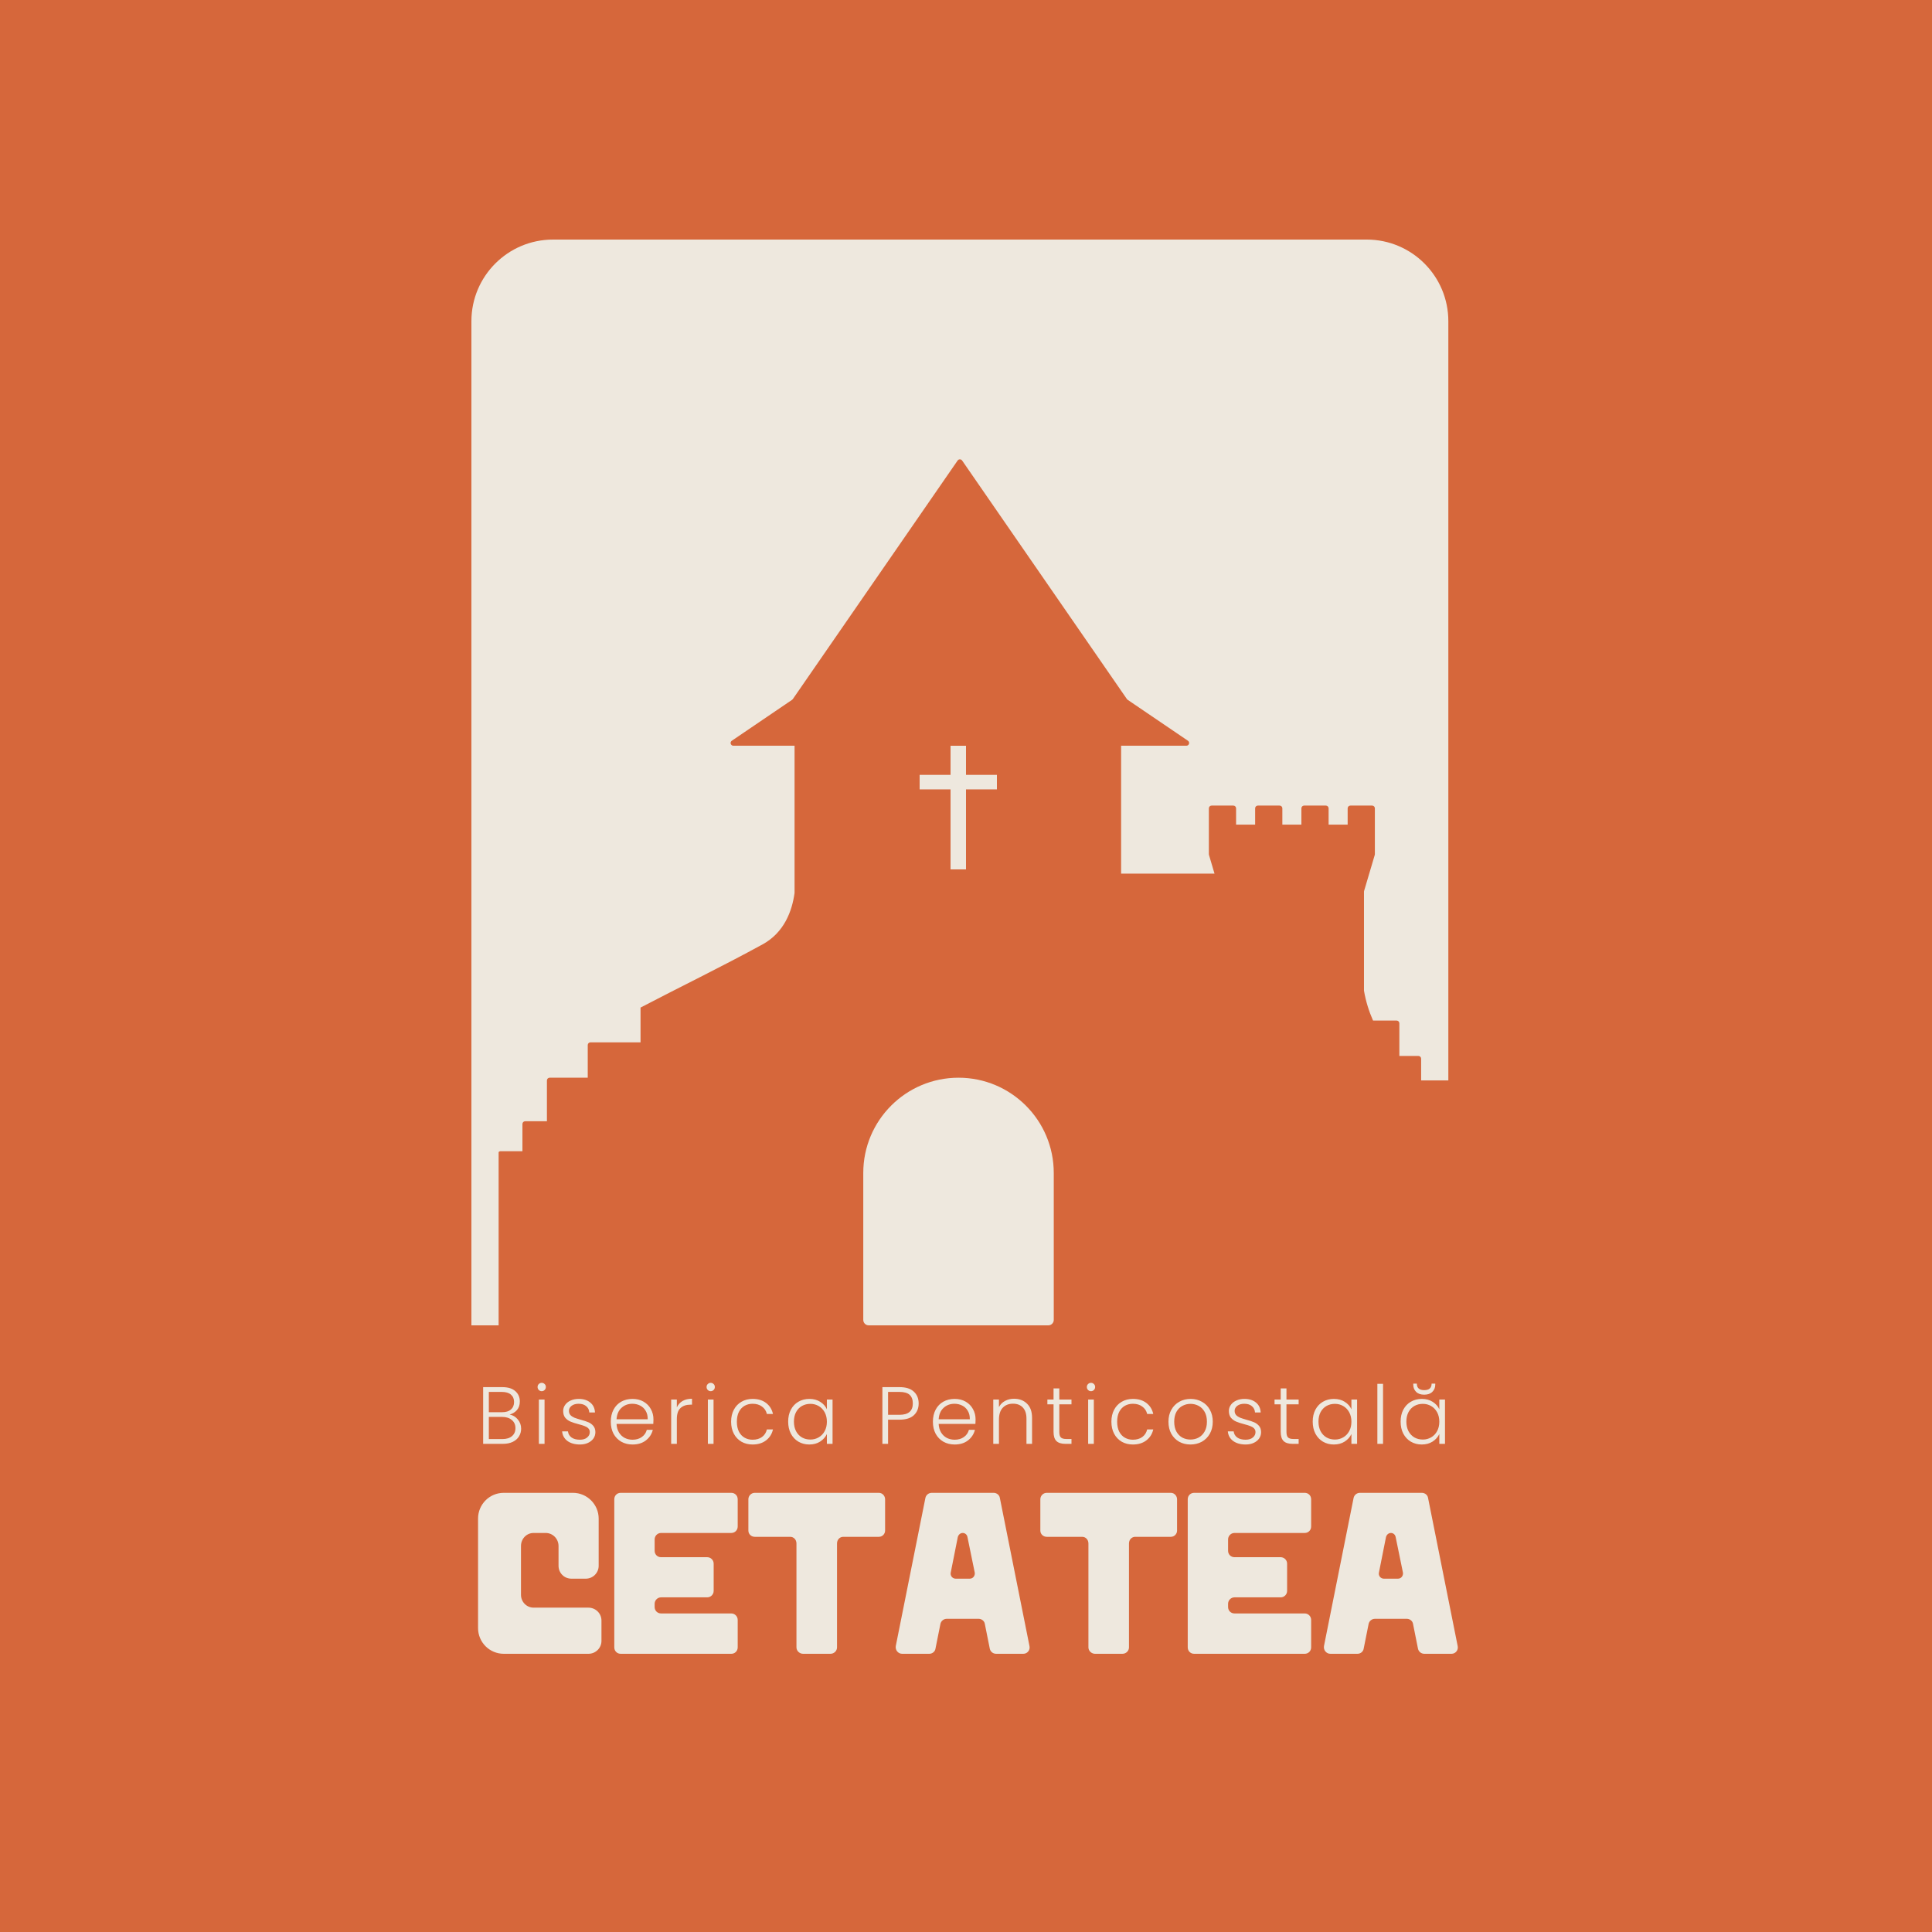
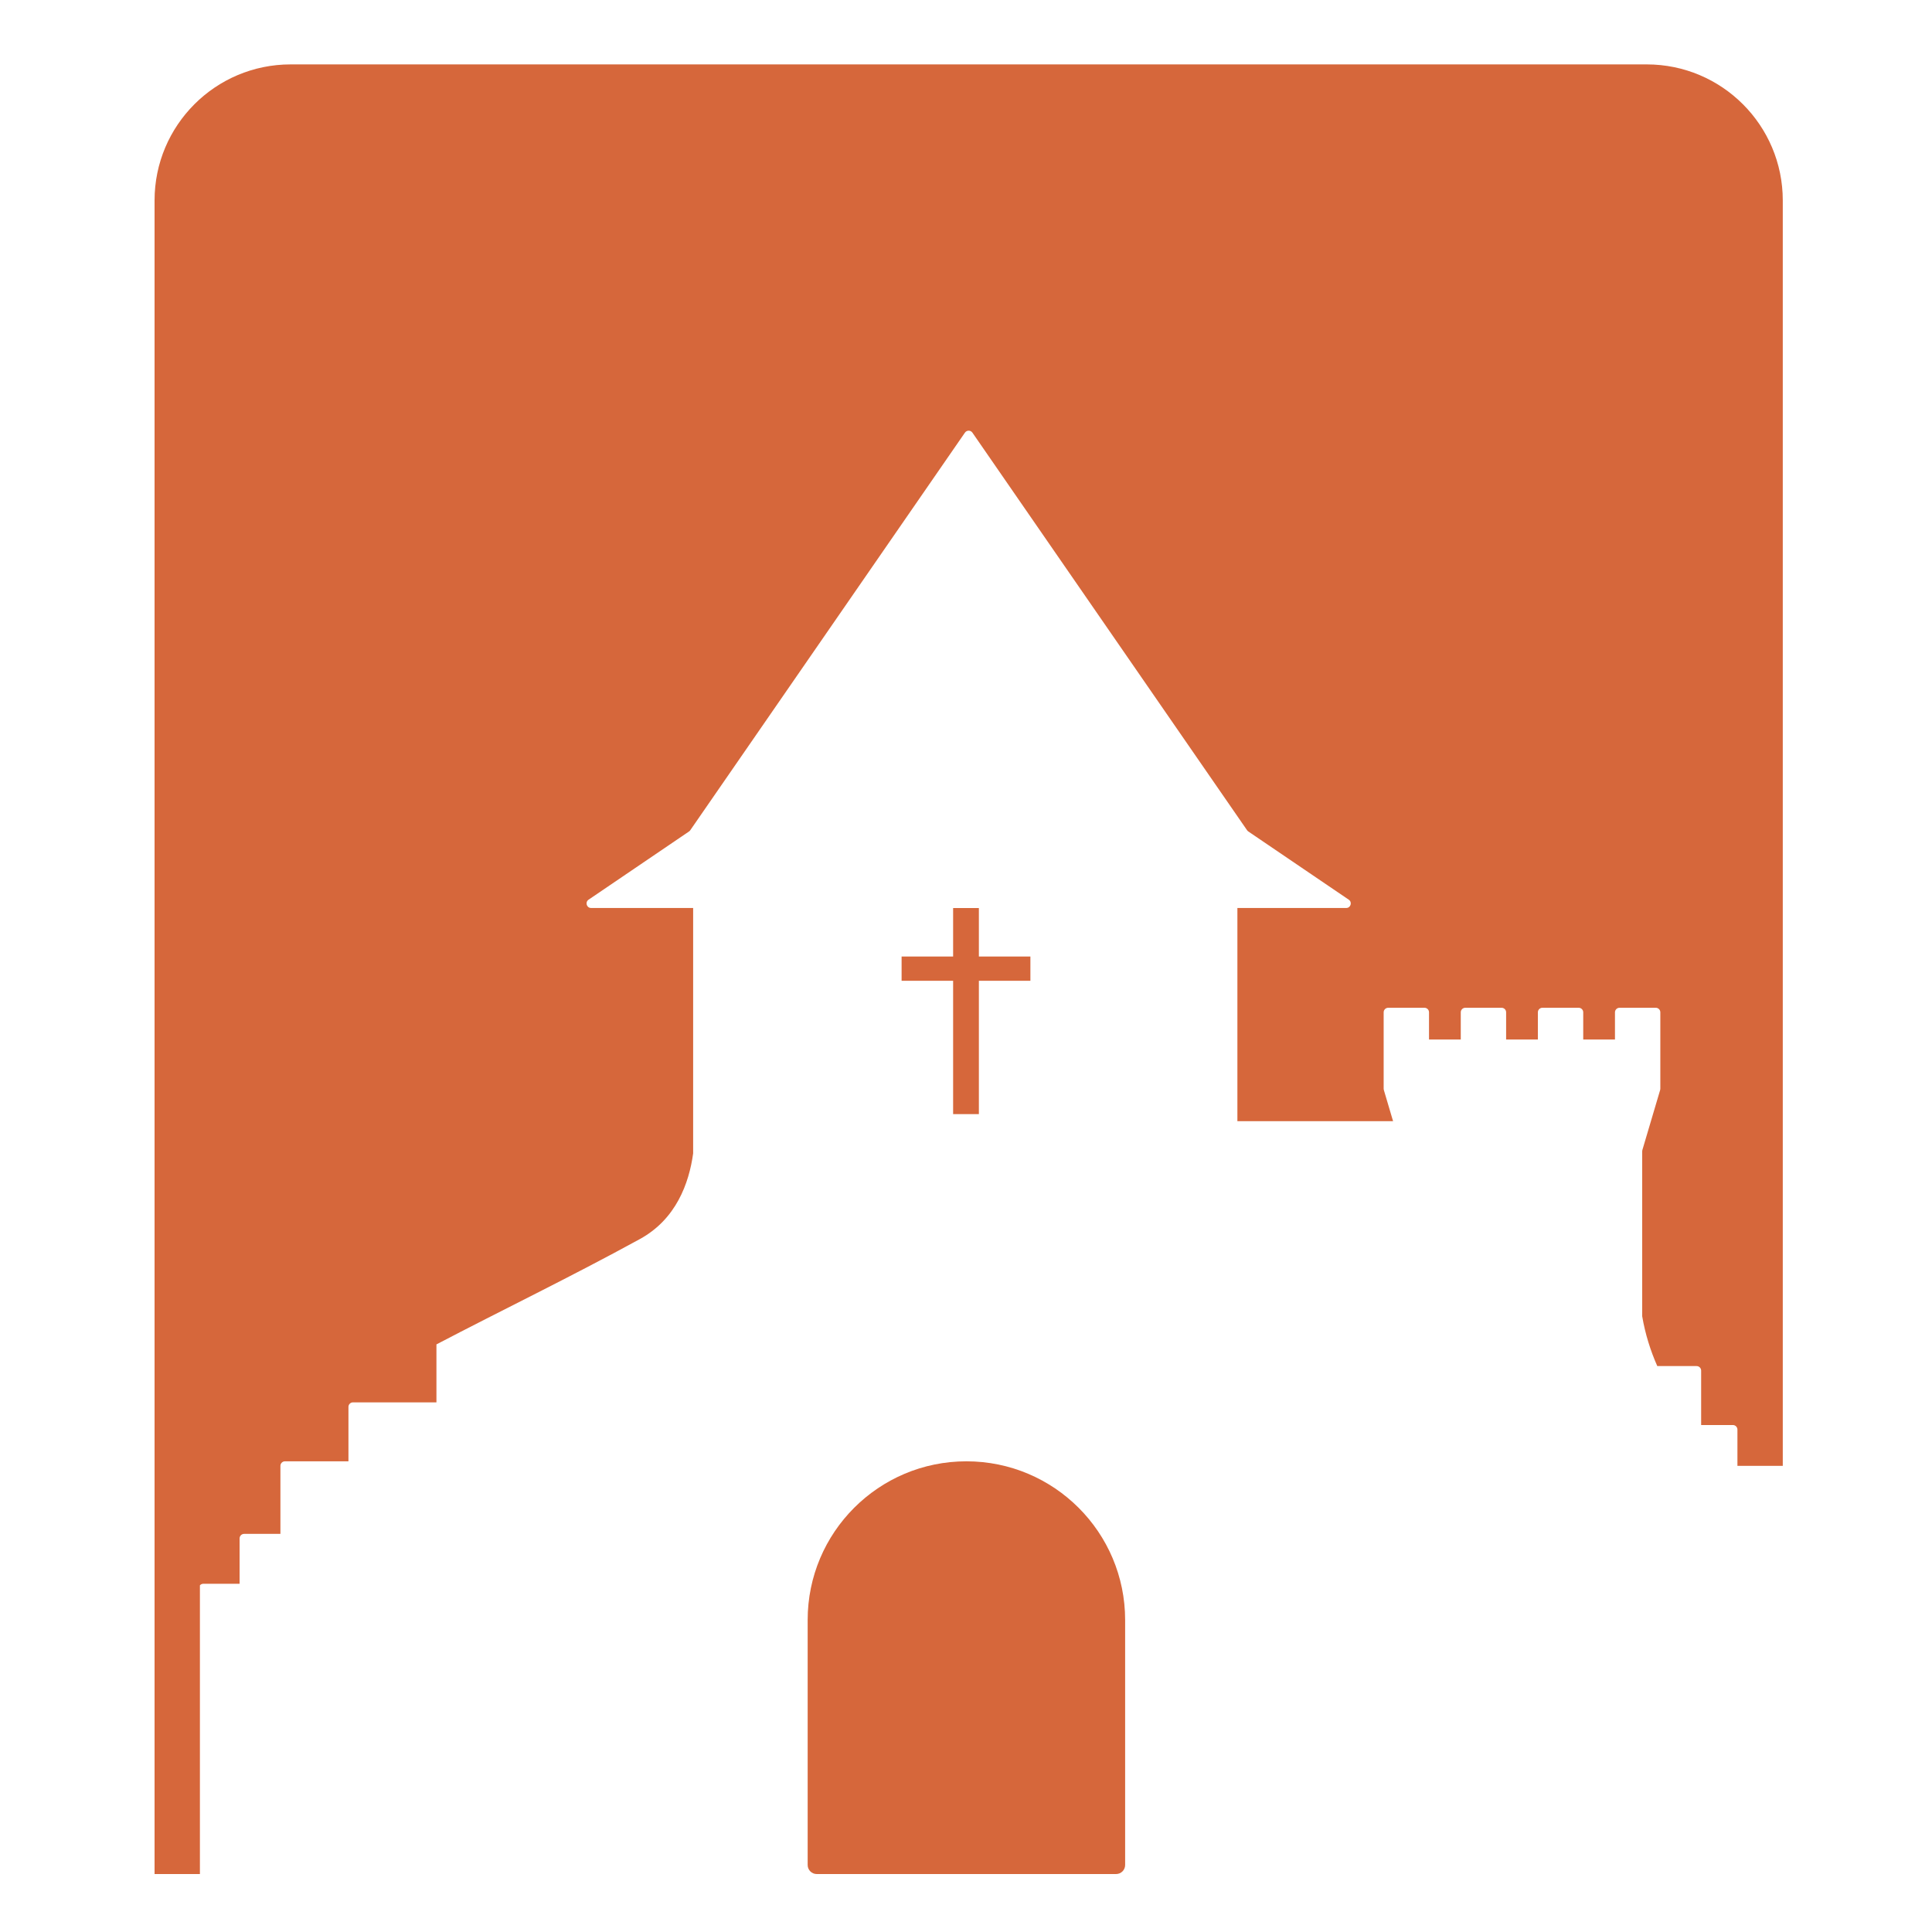
- <svg xmlns="http://www.w3.org/2000/svg" width="500" height="500" viewBox="0 0 500 500" fill="none">
-   <rect width="500" height="500" fill="#D6673B" />
-   <path d="M353.701 62C365.37 62 374.829 71.46 374.829 83.128V279.617H367.787V273.983C367.787 273.595 367.472 273.278 367.083 273.278H362.153V264.827C362.153 264.439 361.838 264.123 361.449 264.123H355.342C354.292 261.747 353.471 259.166 352.998 256.381V230.773C352.998 230.706 353.008 230.638 353.027 230.573L355.786 221.261C355.805 221.196 355.815 221.129 355.815 221.062V209.19C355.815 208.802 355.499 208.486 355.11 208.486H349.477C349.088 208.486 348.773 208.802 348.772 209.19V213.416H343.843V209.19C343.842 208.802 343.527 208.487 343.139 208.486H337.504C337.115 208.487 336.8 208.802 336.8 209.19V213.416H331.87V209.19C331.87 208.802 331.555 208.487 331.166 208.486H325.531C325.143 208.487 324.827 208.802 324.827 209.19V213.416H319.897V209.19C319.897 208.802 319.582 208.486 319.193 208.486H313.56C313.171 208.486 312.855 208.802 312.854 209.19V221.062C312.855 221.129 312.865 221.196 312.884 221.261L314.315 226.093H290.142V192.992H307.043C307.736 192.992 308.012 192.095 307.438 191.705L291.836 181.109C291.764 181.061 291.701 180.998 291.651 180.927L248.994 119.18C248.714 118.775 248.115 118.774 247.835 119.18L205.178 180.927C205.128 180.998 205.066 181.061 204.994 181.109L189.391 191.705C188.817 192.095 189.094 192.992 189.787 192.992H205.631V231.099C204.994 235.748 202.981 241.323 197.355 244.403C186.516 250.338 175.91 255.448 165.77 260.758V269.757H152.812C152.423 269.757 152.108 270.072 152.107 270.461V278.912H142.247C141.858 278.912 141.543 279.228 141.543 279.616V290.18H135.909C135.52 290.18 135.205 290.496 135.205 290.885V297.927H129.571C129.36 297.927 129.172 298.022 129.043 298.169V343H122V83.128C122 71.46 131.46 62 143.128 62H353.701ZM250 200.529H258V204.294H250V225H246V204.294H238V200.529H246V193H250V200.529Z" fill="#EEE8DE" />
-   <path d="M272.712 341.591V303.561C272.712 289.948 261.676 278.912 248.063 278.912C234.449 278.912 223.414 289.948 223.414 303.561V341.591C223.414 342.369 224.044 343 224.822 343H271.303C272.081 343 272.712 342.369 272.712 341.591Z" fill="#EEE8DE" />
-   <path d="M123.72 393.007C123.72 389.341 126.664 386.342 130.386 386.342H148.271C151.937 386.342 154.936 389.341 154.936 393.007V405.227C154.936 407.06 153.436 408.56 151.604 408.56H147.882C145.994 408.56 144.549 407.06 144.549 405.227V400.117C144.549 398.228 143.05 396.729 141.217 396.729H138.106C136.273 396.729 134.829 398.228 134.829 400.117V412.725C134.829 414.558 136.273 416.058 138.106 416.058H152.27C154.159 416.058 155.658 417.558 155.658 419.391V424.667C155.658 426.5 154.159 428 152.27 428H130.386C126.664 428 123.72 425.001 123.72 421.335V393.007ZM160.644 386.342H189.249C190.194 386.342 190.916 387.064 190.916 388.008V395.062C190.916 396.007 190.194 396.729 189.249 396.729H171.087C170.142 396.729 169.42 397.506 169.42 398.395V401.339C169.42 402.283 170.142 403.005 171.087 403.005H183.029C183.917 403.005 184.695 403.727 184.695 404.671V411.726C184.695 412.67 183.917 413.392 183.029 413.392H171.087C170.142 413.392 169.42 414.169 169.42 415.058V415.891C169.42 416.836 170.142 417.558 171.087 417.558H189.249C190.194 417.558 190.916 418.335 190.916 419.224V426.334C190.916 427.278 190.194 428 189.249 428H160.644C159.7 428 158.978 427.278 158.978 426.334V388.008C158.978 387.064 159.7 386.342 160.644 386.342ZM227.451 386.342C228.34 386.342 229.062 387.119 229.062 388.008V396.118C229.062 397.006 228.34 397.728 227.451 397.728H218.231C217.342 397.728 216.62 398.45 216.62 399.45V426.334C216.62 427.278 215.842 428 214.898 428H207.844C206.955 428 206.122 427.278 206.122 426.334V399.45C206.122 398.45 205.4 397.728 204.511 397.728H195.346C194.402 397.728 193.68 397.006 193.68 396.118V388.008C193.68 387.119 194.402 386.342 195.346 386.342H227.451ZM246.045 407.004C245.878 407.782 246.489 408.56 247.322 408.56H250.988C251.821 408.56 252.377 407.782 252.266 407.004L250.377 397.784C250.266 397.173 249.766 396.729 249.155 396.729C248.544 396.729 248.044 397.173 247.878 397.784L246.045 407.004ZM231.825 426L239.491 387.675C239.657 386.897 240.324 386.342 241.157 386.342H257.154C257.931 386.342 258.653 386.897 258.764 387.675L266.429 426C266.652 427.056 265.874 428 264.819 428H257.82C256.987 428 256.32 427.445 256.154 426.667L254.876 420.279C254.765 419.502 254.043 418.946 253.266 418.946H245.045C244.212 418.946 243.545 419.502 243.379 420.279L242.101 426.667C241.99 427.445 241.268 428 240.49 428H233.492C232.436 428 231.659 427.056 231.825 426ZM303.011 386.342C303.899 386.342 304.621 387.119 304.621 388.008V396.118C304.621 397.006 303.899 397.728 303.011 397.728H293.79C292.902 397.728 292.179 398.45 292.179 399.45V426.334C292.179 427.278 291.402 428 290.458 428H283.403C282.515 428 281.682 427.278 281.682 426.334V399.45C281.682 398.45 280.96 397.728 280.071 397.728H270.906C269.962 397.728 269.24 397.006 269.24 396.118V388.008C269.24 387.119 269.962 386.342 270.906 386.342H303.011ZM309.051 386.342H337.657C338.601 386.342 339.323 387.064 339.323 388.008V395.062C339.323 396.007 338.601 396.729 337.657 396.729H319.494C318.549 396.729 317.827 397.506 317.827 398.395V401.339C317.827 402.283 318.549 403.005 319.494 403.005H331.436C332.324 403.005 333.102 403.727 333.102 404.671V411.726C333.102 412.67 332.324 413.392 331.436 413.392H319.494C318.549 413.392 317.827 414.169 317.827 415.058V415.891C317.827 416.836 318.549 417.558 319.494 417.558H337.657C338.601 417.558 339.323 418.335 339.323 419.224V426.334C339.323 427.278 338.601 428 337.657 428H309.051C308.107 428 307.385 427.278 307.385 426.334V388.008C307.385 387.064 308.107 386.342 309.051 386.342ZM356.862 407.004C356.695 407.782 357.306 408.56 358.14 408.56H361.805C362.639 408.56 363.194 407.782 363.083 407.004L361.194 397.784C361.083 397.173 360.583 396.729 359.972 396.729C359.361 396.729 358.862 397.173 358.695 397.784L356.862 407.004ZM342.643 426L350.308 387.675C350.474 386.897 351.141 386.342 351.974 386.342H367.971C368.748 386.342 369.471 386.897 369.582 387.675L377.247 426C377.469 427.056 376.691 428 375.636 428H368.637C367.804 428 367.138 427.445 366.971 426.667L365.694 420.279C365.582 419.502 364.86 418.946 364.083 418.946H355.862C355.029 418.946 354.363 419.502 354.196 420.279L352.918 426.667C352.807 427.445 352.085 428 351.308 428H344.309C343.254 428 342.476 427.056 342.643 426Z" fill="#EEE8DE" />
-   <path d="M131.907 366.087C132.733 366.241 133.433 366.661 134.007 367.347C134.581 368.033 134.868 368.831 134.868 369.741C134.868 370.483 134.679 371.155 134.301 371.757C133.937 372.345 133.398 372.814 132.684 373.164C131.97 373.499 131.116 373.667 130.122 373.667H125.04V358.989H129.975C131.459 358.989 132.586 359.332 133.356 360.018C134.14 360.704 134.532 361.593 134.532 362.685C134.532 363.595 134.287 364.337 133.797 364.911C133.307 365.471 132.677 365.863 131.907 366.087ZM126.51 365.478H129.933C130.927 365.478 131.69 365.247 132.222 364.785C132.768 364.309 133.041 363.658 133.041 362.832C133.041 362.02 132.768 361.383 132.222 360.921C131.69 360.459 130.906 360.228 129.87 360.228H126.51V365.478ZM130.017 372.429C131.081 372.429 131.907 372.177 132.495 371.673C133.097 371.169 133.398 370.476 133.398 369.594C133.398 368.712 133.083 368.012 132.453 367.494C131.837 366.962 131.004 366.696 129.954 366.696H126.51V372.429H130.017ZM140.195 360.039C139.901 360.039 139.649 359.934 139.439 359.724C139.229 359.514 139.124 359.255 139.124 358.947C139.124 358.639 139.229 358.387 139.439 358.191C139.649 357.981 139.901 357.876 140.195 357.876C140.489 357.876 140.741 357.981 140.951 358.191C141.161 358.387 141.266 358.639 141.266 358.947C141.266 359.255 141.161 359.514 140.951 359.724C140.741 359.934 140.489 360.039 140.195 360.039ZM140.93 362.202V373.667H139.46V362.202H140.93ZM150.096 373.835C148.78 373.835 147.702 373.534 146.862 372.933C146.036 372.317 145.574 371.484 145.476 370.434H146.988C147.058 371.078 147.359 371.603 147.891 372.009C148.437 372.401 149.165 372.597 150.075 372.597C150.873 372.597 151.496 372.408 151.944 372.03C152.406 371.652 152.637 371.183 152.637 370.623C152.637 370.231 152.511 369.909 152.259 369.657C152.007 369.405 151.685 369.209 151.293 369.069C150.915 368.915 150.397 368.754 149.739 368.586C148.885 368.362 148.192 368.138 147.66 367.914C147.128 367.69 146.673 367.361 146.295 366.927C145.931 366.479 145.749 365.884 145.749 365.142C145.749 364.582 145.917 364.064 146.253 363.588C146.589 363.112 147.065 362.734 147.681 362.454C148.297 362.174 148.997 362.034 149.781 362.034C151.013 362.034 152.007 362.349 152.763 362.979C153.519 363.595 153.925 364.449 153.981 365.541H152.511C152.469 364.869 152.203 364.33 151.713 363.924C151.237 363.504 150.579 363.294 149.739 363.294C148.997 363.294 148.395 363.469 147.933 363.819C147.471 364.169 147.24 364.603 147.24 365.121C147.24 365.569 147.373 365.94 147.639 366.234C147.919 366.514 148.262 366.738 148.668 366.906C149.074 367.06 149.62 367.235 150.306 367.431C151.132 367.655 151.79 367.872 152.28 368.082C152.77 368.292 153.19 368.6 153.54 369.006C153.89 369.412 154.072 369.951 154.086 370.623C154.086 371.239 153.918 371.792 153.582 372.282C153.246 372.758 152.777 373.136 152.175 373.415C151.573 373.695 150.88 373.835 150.096 373.835ZM169.116 367.347C169.116 367.851 169.102 368.236 169.074 368.502H159.562C159.604 369.37 159.814 370.112 160.192 370.728C160.57 371.344 161.067 371.813 161.683 372.135C162.299 372.443 162.971 372.597 163.699 372.597C164.651 372.597 165.448 372.366 166.092 371.904C166.75 371.442 167.184 370.819 167.394 370.035H168.948C168.668 371.155 168.066 372.072 167.142 372.786C166.232 373.485 165.085 373.835 163.699 373.835C162.621 373.835 161.655 373.597 160.801 373.122C159.947 372.632 159.275 371.946 158.785 371.064C158.309 370.168 158.071 369.125 158.071 367.935C158.071 366.745 158.309 365.702 158.785 364.806C159.261 363.91 159.926 363.224 160.78 362.748C161.634 362.272 162.607 362.034 163.699 362.034C164.791 362.034 165.742 362.272 166.554 362.748C167.38 363.224 168.01 363.868 168.444 364.68C168.892 365.478 169.116 366.367 169.116 367.347ZM167.625 367.305C167.639 366.451 167.464 365.723 167.1 365.121C166.75 364.519 166.267 364.064 165.651 363.756C165.036 363.448 164.364 363.294 163.636 363.294C162.544 363.294 161.613 363.644 160.843 364.344C160.073 365.044 159.646 366.031 159.562 367.305H167.625ZM175.166 364.239C175.487 363.525 175.977 362.972 176.635 362.58C177.307 362.188 178.126 361.992 179.092 361.992V363.525H178.693C177.629 363.525 176.775 363.812 176.131 364.386C175.487 364.96 175.166 365.919 175.166 367.263V373.667H173.696V362.202H175.166V364.239ZM183.929 360.039C183.635 360.039 183.383 359.934 183.173 359.724C182.963 359.514 182.858 359.255 182.858 358.947C182.858 358.639 182.963 358.387 183.173 358.191C183.383 357.981 183.635 357.876 183.929 357.876C184.222 357.876 184.474 357.981 184.684 358.191C184.894 358.387 184.999 358.639 184.999 358.947C184.999 359.255 184.894 359.514 184.684 359.724C184.474 359.934 184.222 360.039 183.929 360.039ZM184.663 362.202V373.667H183.194V362.202H184.663ZM189.21 367.935C189.21 366.745 189.448 365.709 189.924 364.827C190.4 363.931 191.058 363.245 191.898 362.769C192.738 362.279 193.697 362.034 194.775 362.034C196.189 362.034 197.351 362.384 198.261 363.084C199.185 363.784 199.78 364.736 200.046 365.94H198.471C198.275 365.114 197.848 364.47 197.19 364.008C196.546 363.532 195.741 363.294 194.775 363.294C194.005 363.294 193.312 363.469 192.696 363.819C192.08 364.169 191.59 364.694 191.226 365.394C190.876 366.08 190.701 366.927 190.701 367.935C190.701 368.943 190.876 369.797 191.226 370.497C191.59 371.197 192.08 371.722 192.696 372.072C193.312 372.422 194.005 372.597 194.775 372.597C195.741 372.597 196.546 372.366 197.19 371.904C197.848 371.428 198.275 370.77 198.471 369.93H200.046C199.78 371.106 199.185 372.051 198.261 372.765C197.337 373.478 196.175 373.835 194.775 373.835C193.697 373.835 192.738 373.597 191.898 373.122C191.058 372.632 190.4 371.946 189.924 371.064C189.448 370.168 189.21 369.125 189.21 367.935ZM203.978 367.914C203.978 366.738 204.209 365.709 204.671 364.827C205.147 363.931 205.798 363.245 206.624 362.769C207.464 362.279 208.409 362.034 209.459 362.034C210.551 362.034 211.489 362.286 212.273 362.79C213.071 363.294 213.645 363.938 213.995 364.722V362.202H215.465V373.667H213.995V371.127C213.631 371.911 213.05 372.562 212.252 373.08C211.468 373.583 210.53 373.835 209.438 373.835C208.402 373.835 207.464 373.59 206.624 373.101C205.798 372.611 205.147 371.918 204.671 371.022C204.209 370.126 203.978 369.09 203.978 367.914ZM213.995 367.935C213.995 367.011 213.806 366.199 213.428 365.499C213.05 364.799 212.532 364.26 211.874 363.882C211.23 363.504 210.516 363.315 209.732 363.315C208.92 363.315 208.192 363.497 207.548 363.861C206.904 364.225 206.393 364.757 206.015 365.457C205.651 366.143 205.469 366.962 205.469 367.914C205.469 368.852 205.651 369.678 206.015 370.392C206.393 371.092 206.904 371.631 207.548 372.009C208.192 372.373 208.92 372.555 209.732 372.555C210.516 372.555 211.23 372.366 211.874 371.988C212.532 371.61 213.05 371.071 213.428 370.371C213.806 369.671 213.995 368.859 213.995 367.935ZM237.749 363.21C237.749 364.47 237.336 365.485 236.51 366.255C235.684 367.025 234.445 367.41 232.794 367.41H229.833V373.667H228.363V358.989H232.794C234.431 358.989 235.663 359.374 236.489 360.144C237.329 360.914 237.749 361.936 237.749 363.21ZM232.794 366.15C235.089 366.15 236.237 365.17 236.237 363.21C236.237 362.23 235.964 361.488 235.418 360.984C234.872 360.48 233.997 360.228 232.794 360.228H229.833V366.15H232.794ZM252.479 367.347C252.479 367.851 252.465 368.236 252.437 368.502H242.925C242.967 369.37 243.177 370.112 243.555 370.728C243.933 371.344 244.43 371.813 245.045 372.135C245.661 372.443 246.333 372.597 247.061 372.597C248.013 372.597 248.811 372.366 249.455 371.904C250.113 371.442 250.547 370.819 250.757 370.035H252.311C252.031 371.155 251.429 372.072 250.505 372.786C249.595 373.485 248.447 373.835 247.061 373.835C245.983 373.835 245.017 373.597 244.164 373.122C243.31 372.632 242.638 371.946 242.148 371.064C241.672 370.168 241.434 369.125 241.434 367.935C241.434 366.745 241.672 365.702 242.148 364.806C242.624 363.91 243.289 363.224 244.143 362.748C244.996 362.272 245.969 362.034 247.061 362.034C248.153 362.034 249.105 362.272 249.917 362.748C250.743 363.224 251.373 363.868 251.807 364.68C252.255 365.478 252.479 366.367 252.479 367.347ZM250.988 367.305C251.002 366.451 250.827 365.723 250.463 365.121C250.113 364.519 249.63 364.064 249.014 363.756C248.398 363.448 247.726 363.294 246.998 363.294C245.906 363.294 244.976 363.644 244.206 364.344C243.436 365.044 243.009 366.031 242.925 367.305H250.988ZM262.434 361.992C263.806 361.992 264.926 362.419 265.794 363.273C266.662 364.113 267.096 365.338 267.096 366.948V373.667H265.647V367.116C265.647 365.87 265.332 364.918 264.702 364.26C264.086 363.602 263.239 363.273 262.161 363.273C261.055 363.273 260.173 363.623 259.515 364.323C258.857 365.023 258.528 366.052 258.528 367.41V373.667H257.058V362.202H258.528V364.155C258.892 363.455 259.417 362.923 260.103 362.559C260.789 362.181 261.566 361.992 262.434 361.992ZM274.148 363.441V370.56C274.148 371.26 274.281 371.743 274.547 372.009C274.813 372.275 275.282 372.408 275.954 372.408H277.298V373.667H275.723C274.687 373.667 273.917 373.429 273.413 372.954C272.909 372.464 272.657 371.666 272.657 370.56V363.441H271.061V362.202H272.657V359.325H274.148V362.202H277.298V363.441H274.148ZM282.347 360.039C282.053 360.039 281.801 359.934 281.591 359.724C281.381 359.514 281.276 359.255 281.276 358.947C281.276 358.639 281.381 358.387 281.591 358.191C281.801 357.981 282.053 357.876 282.347 357.876C282.641 357.876 282.893 357.981 283.103 358.191C283.313 358.387 283.418 358.639 283.418 358.947C283.418 359.255 283.313 359.514 283.103 359.724C282.893 359.934 282.641 360.039 282.347 360.039ZM283.082 362.202V373.667H281.612V362.202H283.082ZM287.628 367.935C287.628 366.745 287.866 365.709 288.342 364.827C288.818 363.931 289.476 363.245 290.316 362.769C291.156 362.279 292.115 362.034 293.193 362.034C294.607 362.034 295.769 362.384 296.679 363.084C297.603 363.784 298.198 364.736 298.464 365.94H296.889C296.693 365.114 296.266 364.47 295.608 364.008C294.964 363.532 294.159 363.294 293.193 363.294C292.423 363.294 291.73 363.469 291.114 363.819C290.498 364.169 290.008 364.694 289.644 365.394C289.294 366.08 289.119 366.927 289.119 367.935C289.119 368.943 289.294 369.797 289.644 370.497C290.008 371.197 290.498 371.722 291.114 372.072C291.73 372.422 292.423 372.597 293.193 372.597C294.159 372.597 294.964 372.366 295.608 371.904C296.266 371.428 296.693 370.77 296.889 369.93H298.464C298.198 371.106 297.603 372.051 296.679 372.765C295.755 373.478 294.593 373.835 293.193 373.835C292.115 373.835 291.156 373.597 290.316 373.122C289.476 372.632 288.818 371.946 288.342 371.064C287.866 370.168 287.628 369.125 287.628 367.935ZM308.087 373.835C307.009 373.835 306.036 373.597 305.168 373.122C304.314 372.632 303.635 371.946 303.131 371.064C302.641 370.168 302.396 369.125 302.396 367.935C302.396 366.745 302.648 365.709 303.152 364.827C303.656 363.931 304.342 363.245 305.21 362.769C306.078 362.279 307.051 362.034 308.129 362.034C309.207 362.034 310.18 362.279 311.048 362.769C311.93 363.245 312.616 363.931 313.106 364.827C313.61 365.709 313.862 366.745 313.862 367.935C313.862 369.111 313.61 370.147 313.106 371.043C312.602 371.939 311.909 372.632 311.027 373.122C310.145 373.597 309.165 373.835 308.087 373.835ZM308.087 372.555C308.843 372.555 309.543 372.387 310.187 372.051C310.831 371.701 311.349 371.183 311.741 370.497C312.147 369.797 312.35 368.943 312.35 367.935C312.35 366.927 312.154 366.08 311.762 365.394C311.37 364.694 310.852 364.176 310.208 363.84C309.564 363.49 308.864 363.315 308.108 363.315C307.352 363.315 306.652 363.49 306.008 363.84C305.364 364.176 304.846 364.694 304.454 365.394C304.076 366.08 303.887 366.927 303.887 367.935C303.887 368.943 304.076 369.797 304.454 370.497C304.846 371.183 305.357 371.701 305.987 372.051C306.631 372.387 307.331 372.555 308.087 372.555ZM322.379 373.835C321.063 373.835 319.985 373.534 319.145 372.933C318.319 372.317 317.857 371.484 317.759 370.434H319.271C319.341 371.078 319.642 371.603 320.174 372.009C320.72 372.401 321.448 372.597 322.358 372.597C323.156 372.597 323.779 372.408 324.227 372.03C324.689 371.652 324.92 371.183 324.92 370.623C324.92 370.231 324.794 369.909 324.542 369.657C324.29 369.405 323.968 369.209 323.576 369.069C323.198 368.915 322.68 368.754 322.022 368.586C321.168 368.362 320.475 368.138 319.943 367.914C319.411 367.69 318.956 367.361 318.578 366.927C318.214 366.479 318.032 365.884 318.032 365.142C318.032 364.582 318.2 364.064 318.536 363.588C318.872 363.112 319.348 362.734 319.964 362.454C320.58 362.174 321.28 362.034 322.064 362.034C323.296 362.034 324.29 362.349 325.046 362.979C325.802 363.595 326.208 364.449 326.264 365.541H324.794C324.752 364.869 324.486 364.33 323.996 363.924C323.52 363.504 322.862 363.294 322.022 363.294C321.28 363.294 320.678 363.469 320.216 363.819C319.754 364.169 319.523 364.603 319.523 365.121C319.523 365.569 319.656 365.94 319.922 366.234C320.202 366.514 320.545 366.738 320.951 366.906C321.357 367.06 321.903 367.235 322.589 367.431C323.415 367.655 324.073 367.872 324.563 368.082C325.053 368.292 325.473 368.6 325.823 369.006C326.173 369.412 326.355 369.951 326.369 370.623C326.369 371.239 326.201 371.792 325.865 372.282C325.529 372.758 325.06 373.136 324.458 373.415C323.856 373.695 323.163 373.835 322.379 373.835ZM332.937 363.441V370.56C332.937 371.26 333.07 371.743 333.336 372.009C333.602 372.275 334.071 372.408 334.743 372.408H336.087V373.667H334.512C333.476 373.667 332.706 373.429 332.202 372.954C331.698 372.464 331.446 371.666 331.446 370.56V363.441H329.85V362.202H331.446V359.325H332.937V362.202H336.087V363.441H332.937ZM339.729 367.914C339.729 366.738 339.96 365.709 340.422 364.827C340.898 363.931 341.549 363.245 342.375 362.769C343.215 362.279 344.16 362.034 345.21 362.034C346.301 362.034 347.239 362.286 348.023 362.79C348.821 363.294 349.395 363.938 349.745 364.722V362.202H351.215V373.667H349.745V371.127C349.381 371.911 348.8 372.562 348.002 373.08C347.218 373.583 346.28 373.835 345.189 373.835C344.153 373.835 343.215 373.59 342.375 373.101C341.549 372.611 340.898 371.918 340.422 371.022C339.96 370.126 339.729 369.09 339.729 367.914ZM349.745 367.935C349.745 367.011 349.556 366.199 349.178 365.499C348.8 364.799 348.282 364.26 347.624 363.882C346.98 363.504 346.266 363.315 345.483 363.315C344.671 363.315 343.943 363.497 343.299 363.861C342.655 364.225 342.144 364.757 341.766 365.457C341.402 366.143 341.22 366.962 341.22 367.914C341.22 368.852 341.402 369.678 341.766 370.392C342.144 371.092 342.655 371.631 343.299 372.009C343.943 372.373 344.671 372.555 345.483 372.555C346.266 372.555 346.98 372.366 347.624 371.988C348.282 371.61 348.8 371.071 349.178 370.371C349.556 369.671 349.745 368.859 349.745 367.935ZM357.931 358.128V373.667H356.461V358.128H357.931ZM362.477 367.914C362.477 366.738 362.708 365.709 363.17 364.827C363.646 363.931 364.297 363.245 365.123 362.769C365.963 362.279 366.908 362.034 367.958 362.034C369.05 362.034 369.988 362.286 370.772 362.79C371.57 363.294 372.144 363.938 372.494 364.722V362.202H373.964V373.667H372.494V371.127C372.13 371.911 371.549 372.562 370.751 373.08C369.967 373.583 369.029 373.835 367.937 373.835C366.901 373.835 365.963 373.59 365.123 373.101C364.297 372.611 363.646 371.918 363.17 371.022C362.708 370.126 362.477 369.09 362.477 367.914ZM372.494 367.935C372.494 367.011 372.305 366.199 371.927 365.499C371.549 364.799 371.031 364.26 370.373 363.882C369.729 363.504 369.015 363.315 368.231 363.315C367.419 363.315 366.691 363.497 366.047 363.861C365.403 364.225 364.892 364.757 364.514 365.457C364.15 366.143 363.968 366.962 363.968 367.914C363.968 368.852 364.15 369.678 364.514 370.392C364.892 371.092 365.403 371.631 366.047 372.009C366.691 372.373 367.419 372.555 368.231 372.555C369.015 372.555 369.729 372.366 370.373 371.988C371.031 371.61 371.549 371.071 371.927 370.371C372.305 369.671 372.494 368.859 372.494 367.935ZM371.444 358.359C371.444 359.101 371.192 359.717 370.688 360.207C370.198 360.697 369.498 360.942 368.588 360.942C367.678 360.942 366.978 360.697 366.488 360.207C365.998 359.717 365.753 359.101 365.753 358.359V358.086H366.677C366.677 359.206 367.314 359.766 368.588 359.766C369.862 359.766 370.499 359.206 370.499 358.086H371.444V358.359Z" fill="#EEE8DE" />
+ <svg xmlns="http://www.w3.org/2000/svg" viewBox="98 52 300 300">
+   <path d="M353.701 62C365.37 62 374.829 71.46 374.829 83.128V279.617H367.787V273.983C367.787 273.595 367.472 273.278 367.083 273.278H362.153V264.827C362.153 264.439 361.838 264.123 361.449 264.123H355.342C354.292 261.747 353.471 259.166 352.998 256.381V230.773C352.998 230.706 353.008 230.638 353.027 230.573L355.786 221.261C355.805 221.196 355.815 221.129 355.815 221.062V209.19C355.815 208.802 355.499 208.486 355.11 208.486H349.477C349.088 208.486 348.773 208.802 348.772 209.19V213.416H343.843V209.19C343.842 208.802 343.527 208.487 343.139 208.486H337.504C337.115 208.487 336.8 208.802 336.8 209.19V213.416H331.87V209.19C331.87 208.802 331.555 208.487 331.166 208.486H325.531C325.143 208.487 324.827 208.802 324.827 209.19V213.416H319.897V209.19C319.897 208.802 319.582 208.486 319.193 208.486H313.56C313.171 208.486 312.855 208.802 312.854 209.19V221.062C312.855 221.129 312.865 221.196 312.884 221.261L314.315 226.093H290.142V192.992H307.043C307.736 192.992 308.012 192.095 307.438 191.705L291.836 181.109C291.764 181.061 291.701 180.998 291.651 180.927L248.994 119.18C248.714 118.775 248.115 118.774 247.835 119.18L205.178 180.927C205.128 180.998 205.066 181.061 204.994 181.109L189.391 191.705C188.817 192.095 189.094 192.992 189.787 192.992H205.631V231.099C204.994 235.748 202.981 241.323 197.355 244.403C186.516 250.338 175.91 255.448 165.77 260.758V269.757H152.812C152.423 269.757 152.108 270.072 152.107 270.461V278.912H142.247C141.858 278.912 141.543 279.228 141.543 279.616V290.18H135.909C135.52 290.18 135.205 290.496 135.205 290.885V297.927H129.571C129.36 297.927 129.172 298.022 129.043 298.169V343H122V83.128C122 71.46 131.46 62 143.128 62H353.701ZM250 200.529H258V204.294H250V225H246V204.294H238V200.529H246V193H250V200.529Z" fill="#D6673B" />
+   <path d="M272.711 341.591V303.561C272.711 289.948 261.675 278.912 248.062 278.912C234.449 278.912 223.413 289.948 223.413 303.561V341.591C223.413 342.369 224.044 343 224.822 343H271.303C272.081 343 272.711 342.369 272.711 341.591Z" fill="#D6673B" />
</svg>
